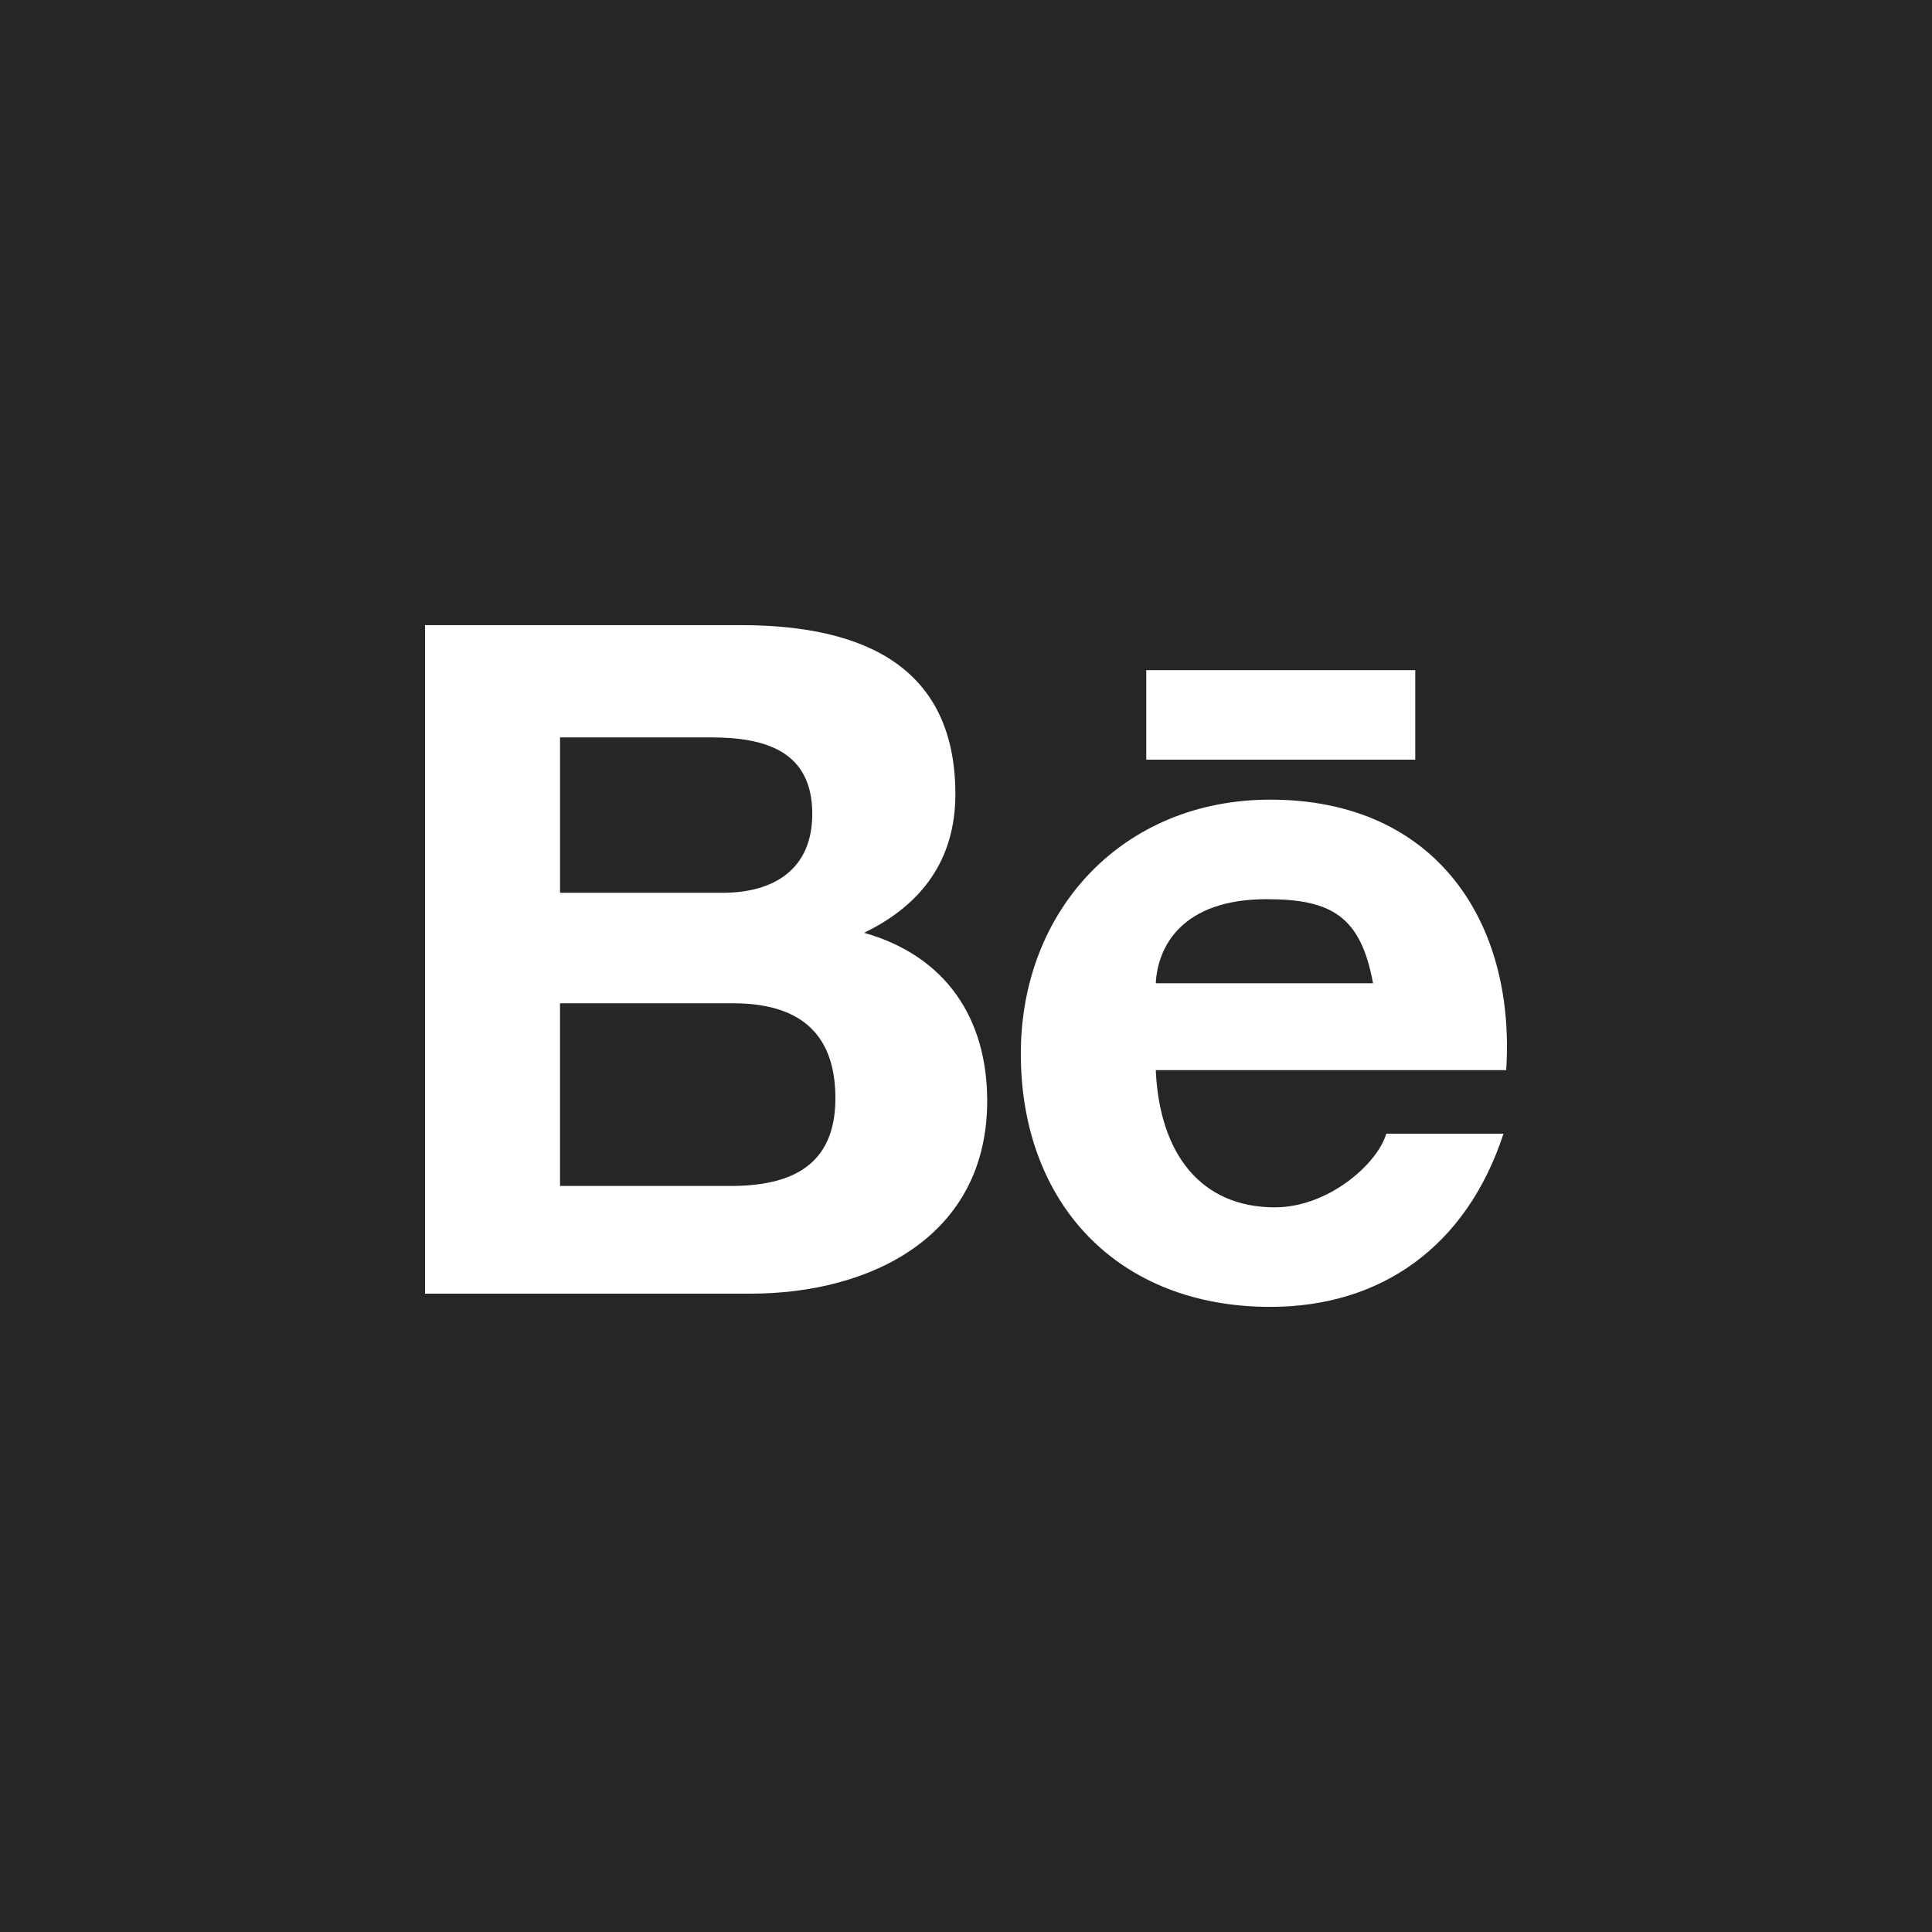
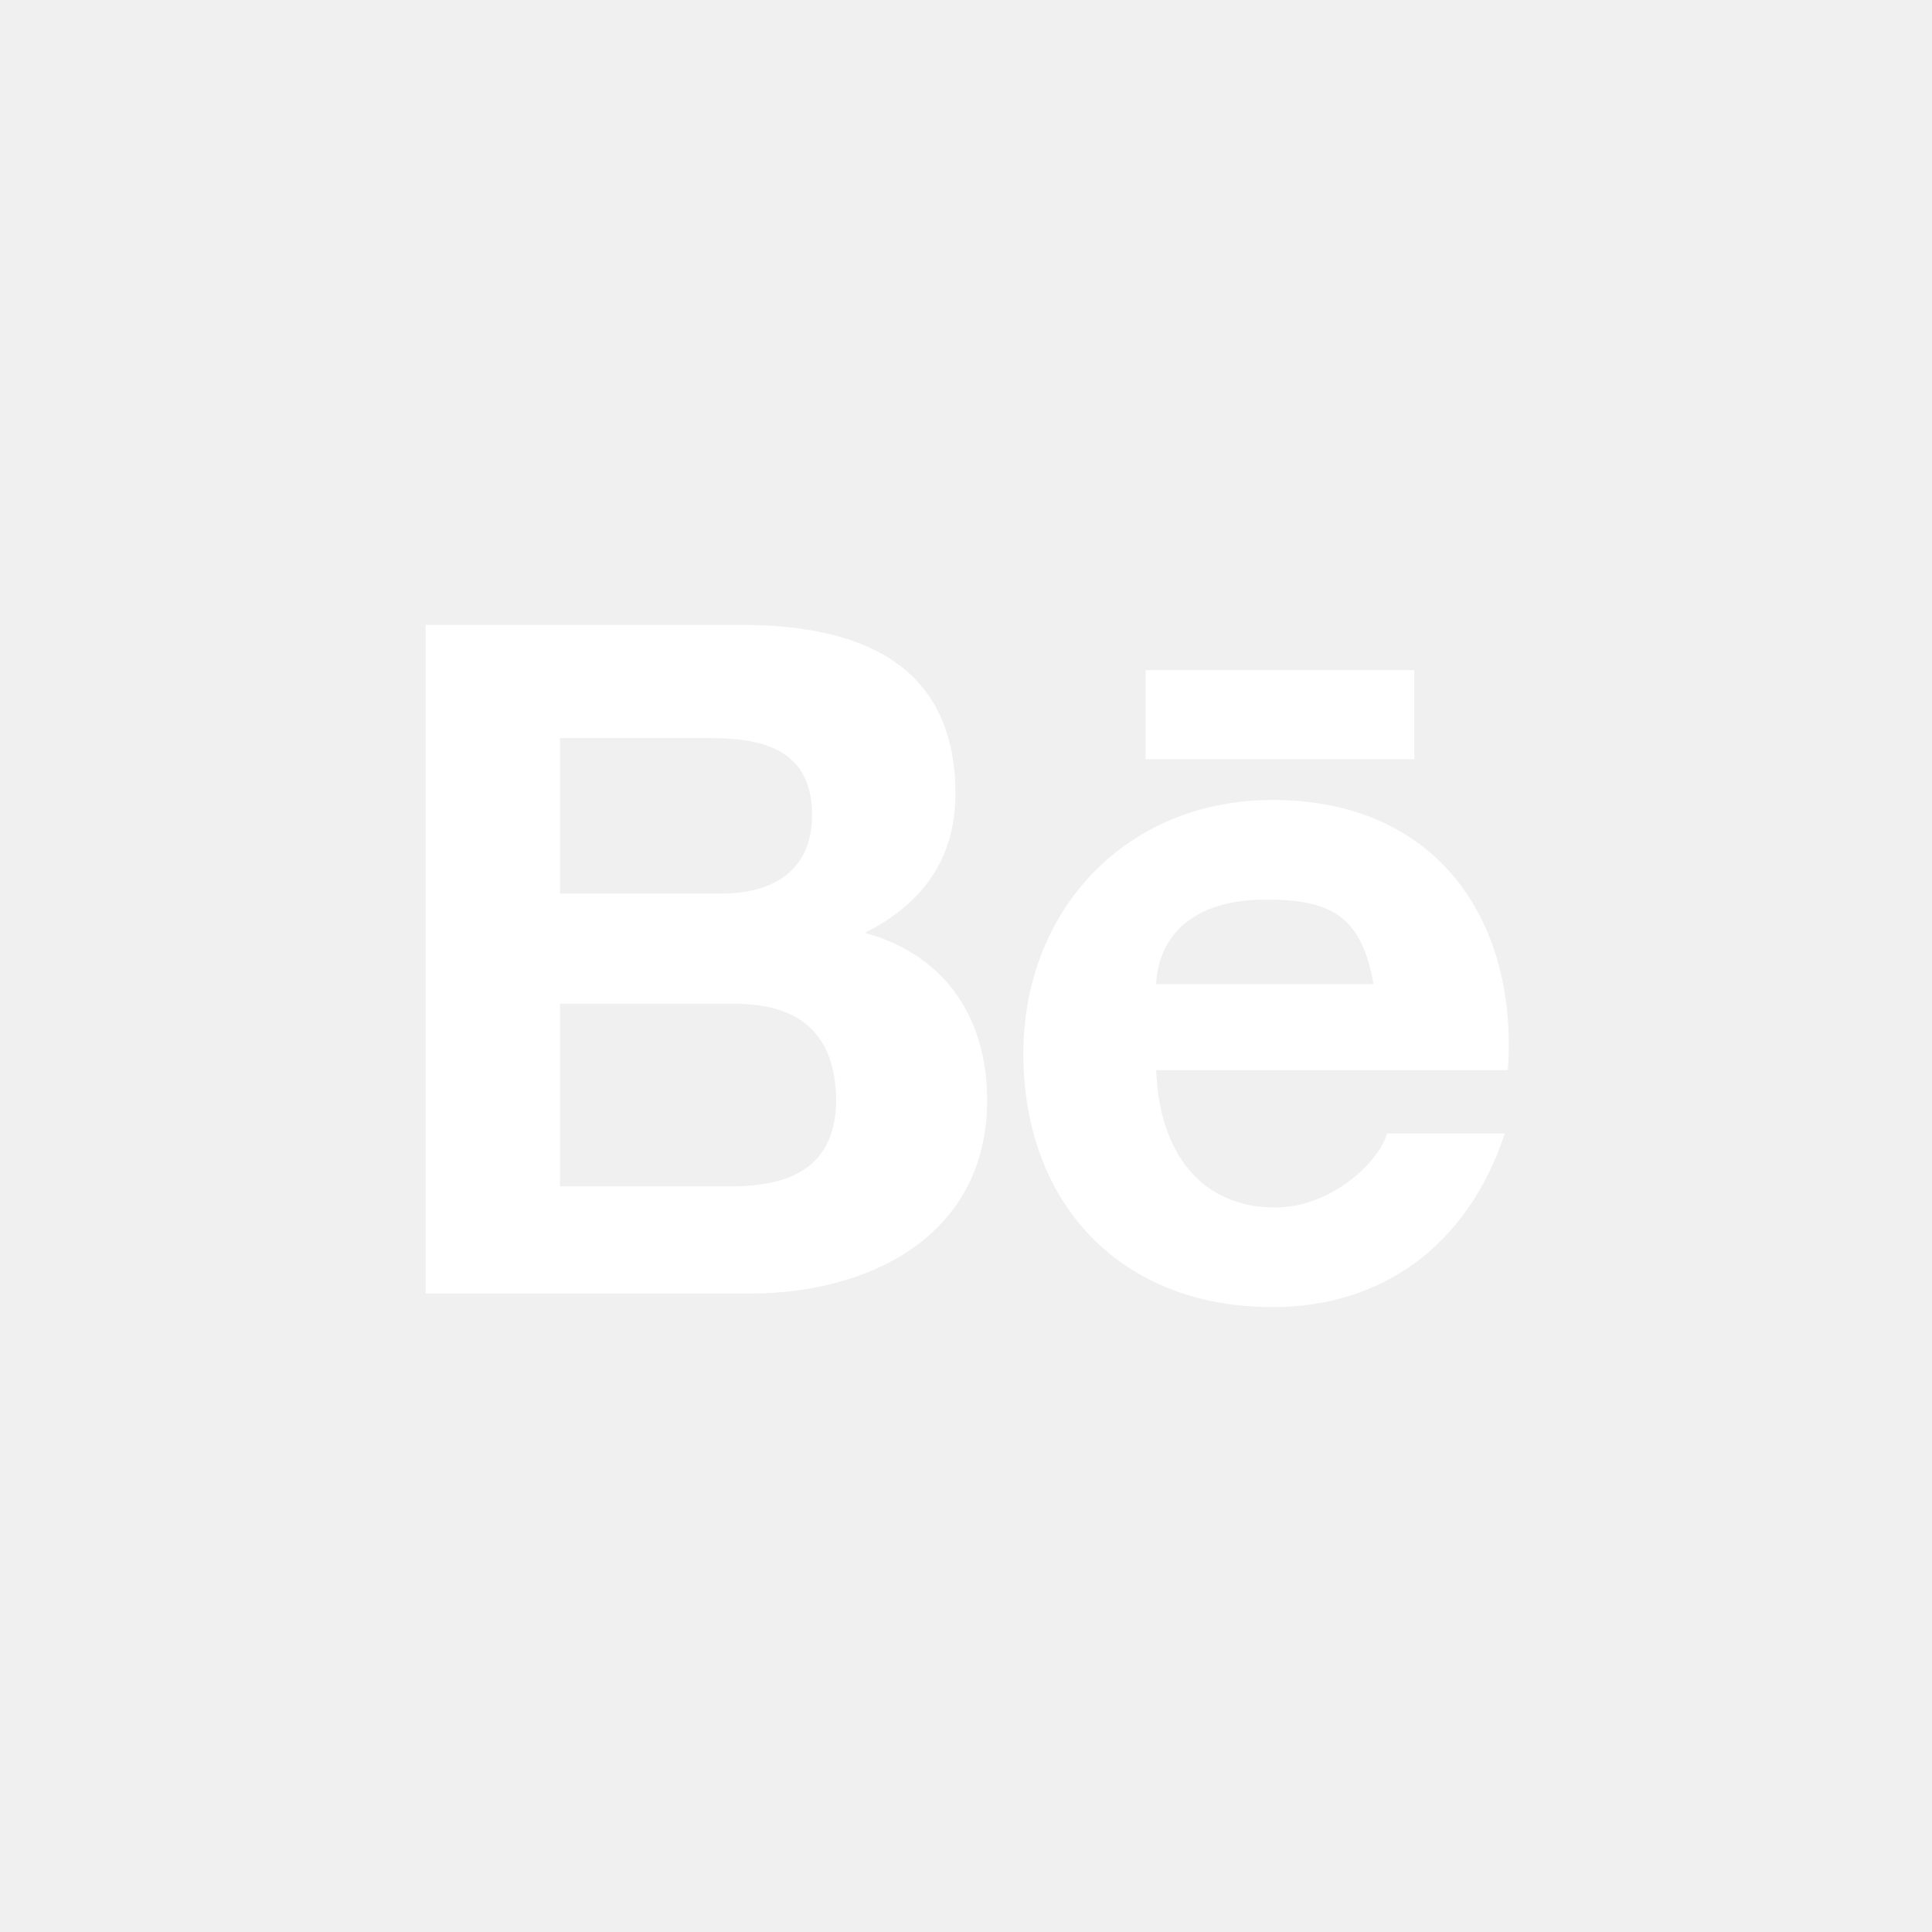
- <svg xmlns="http://www.w3.org/2000/svg" version="1.1" id="Behance" x="0px" y="0px" viewBox="0 0 128 128" enable-background="new 0 0 128 128" xml:space="preserve">
+ <svg xmlns="http://www.w3.org/2000/svg" version="1.1" id="Behance" x="0px" y="0px" viewBox="0 0 128 128" style="enable-background:new 0 0 128 128;" xml:space="preserve">
+   <style type="text/css">
+ 	.st0{fill-rule:evenodd;clip-rule:evenodd;fill:#FFFFFF;}
+ </style>
  <g>
-     <rect id="behance-back" fill="#262626" width="128" height="128" />
-     <path id="behance-behance" fill-rule="evenodd" clip-rule="evenodd" fill="#FFFFFF" d="M48.573,66.47H37.103v12.103h11.29   c3.881,0,6.955-1.235,6.955-5.811C55.349,68.275,52.759,66.47,48.573,66.47z M47.1,48.855h-9.996v10.296   h10.747c3.405,0,5.964-1.535,5.964-5.236C53.815,49.697,50.591,48.855,47.1,48.855z M65.404,72.941   c0,8.945-7.678,12.768-15.687,12.768H28.16V41.417h20.928c8.457,0,14.208,2.982,14.208,11.201   c0,4.307-2.195,7.316-6.048,9.182C62.663,63.336,65.404,67.464,65.404,72.941z M75.943,44.399h17.822v5.931H75.943   V44.399z M83.921,59.573c-5.601,0-7.228,3.133-7.347,5.569h14.393C90.154,60.718,88.228,59.573,83.921,59.573z    M76.574,70.897c0.24,5.539,2.982,9.092,7.891,9.092c3.551,0,6.804-2.893,7.378-4.877h7.767   c-2.469,7.529-8.162,11.472-15.447,11.472c-10.145,0-16.531-6.897-16.531-16.773c0-9.546,6.773-16.832,16.531-16.832   c10.963,0,16.26,8.101,15.627,17.918H76.574z" />
+     <path id="behance-behance" class="st0" d="M48.6,66.5H37.1v12.1h11.3c3.9,0,7-1.2,7-5.8C55.3,68.3,52.8,66.5,48.6,66.5z M47.1,48.9   h-10v10.3h10.7c3.4,0,6-1.5,6-5.2C53.8,49.7,50.6,48.9,47.1,48.9z M65.4,72.9c0,8.9-7.7,12.8-15.7,12.8H28.2V41.4h20.9   c8.5,0,14.2,3,14.2,11.2c0,4.3-2.2,7.3-6,9.2C62.7,63.3,65.4,67.5,65.4,72.9z M75.9,44.4h17.8v5.9H75.9V44.4z M83.9,59.6   c-5.6,0-7.2,3.1-7.3,5.6H91C90.2,60.7,88.2,59.6,83.9,59.6z M76.6,70.9c0.2,5.5,3,9.1,7.9,9.1c3.6,0,6.8-2.9,7.4-4.9h7.8   c-2.5,7.5-8.2,11.5-15.4,11.5c-10.1,0-16.5-6.9-16.5-16.8c0-9.5,6.8-16.8,16.5-16.8c11,0,16.3,8.1,15.6,17.9H76.6z" />
  </g>
</svg>
